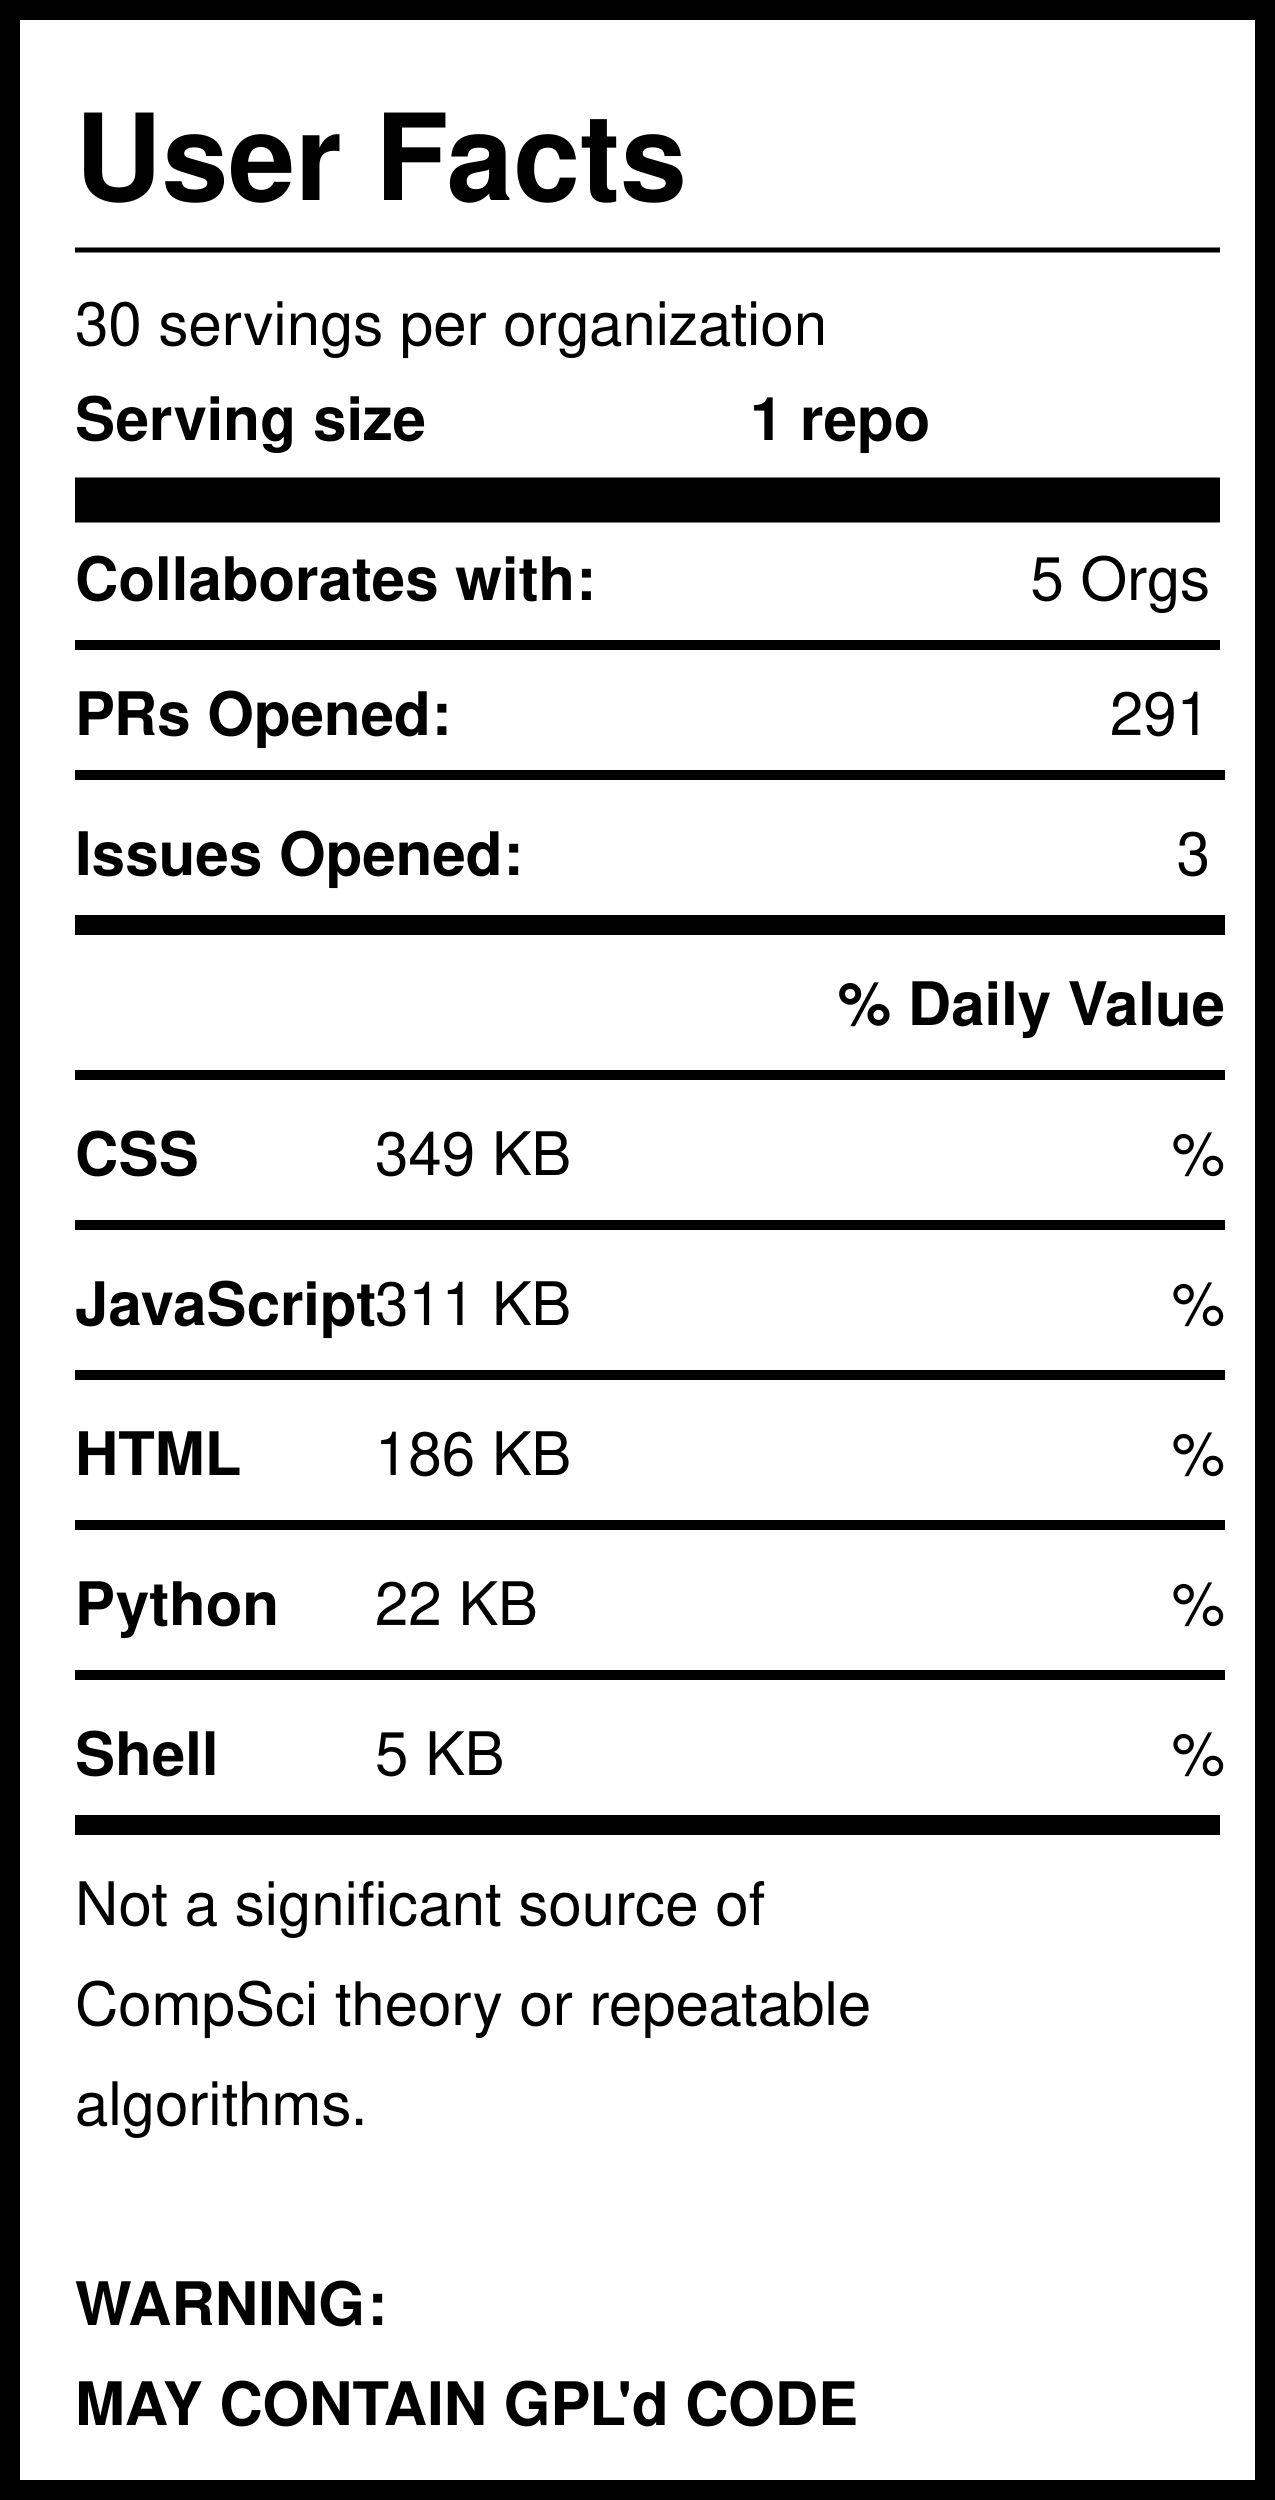
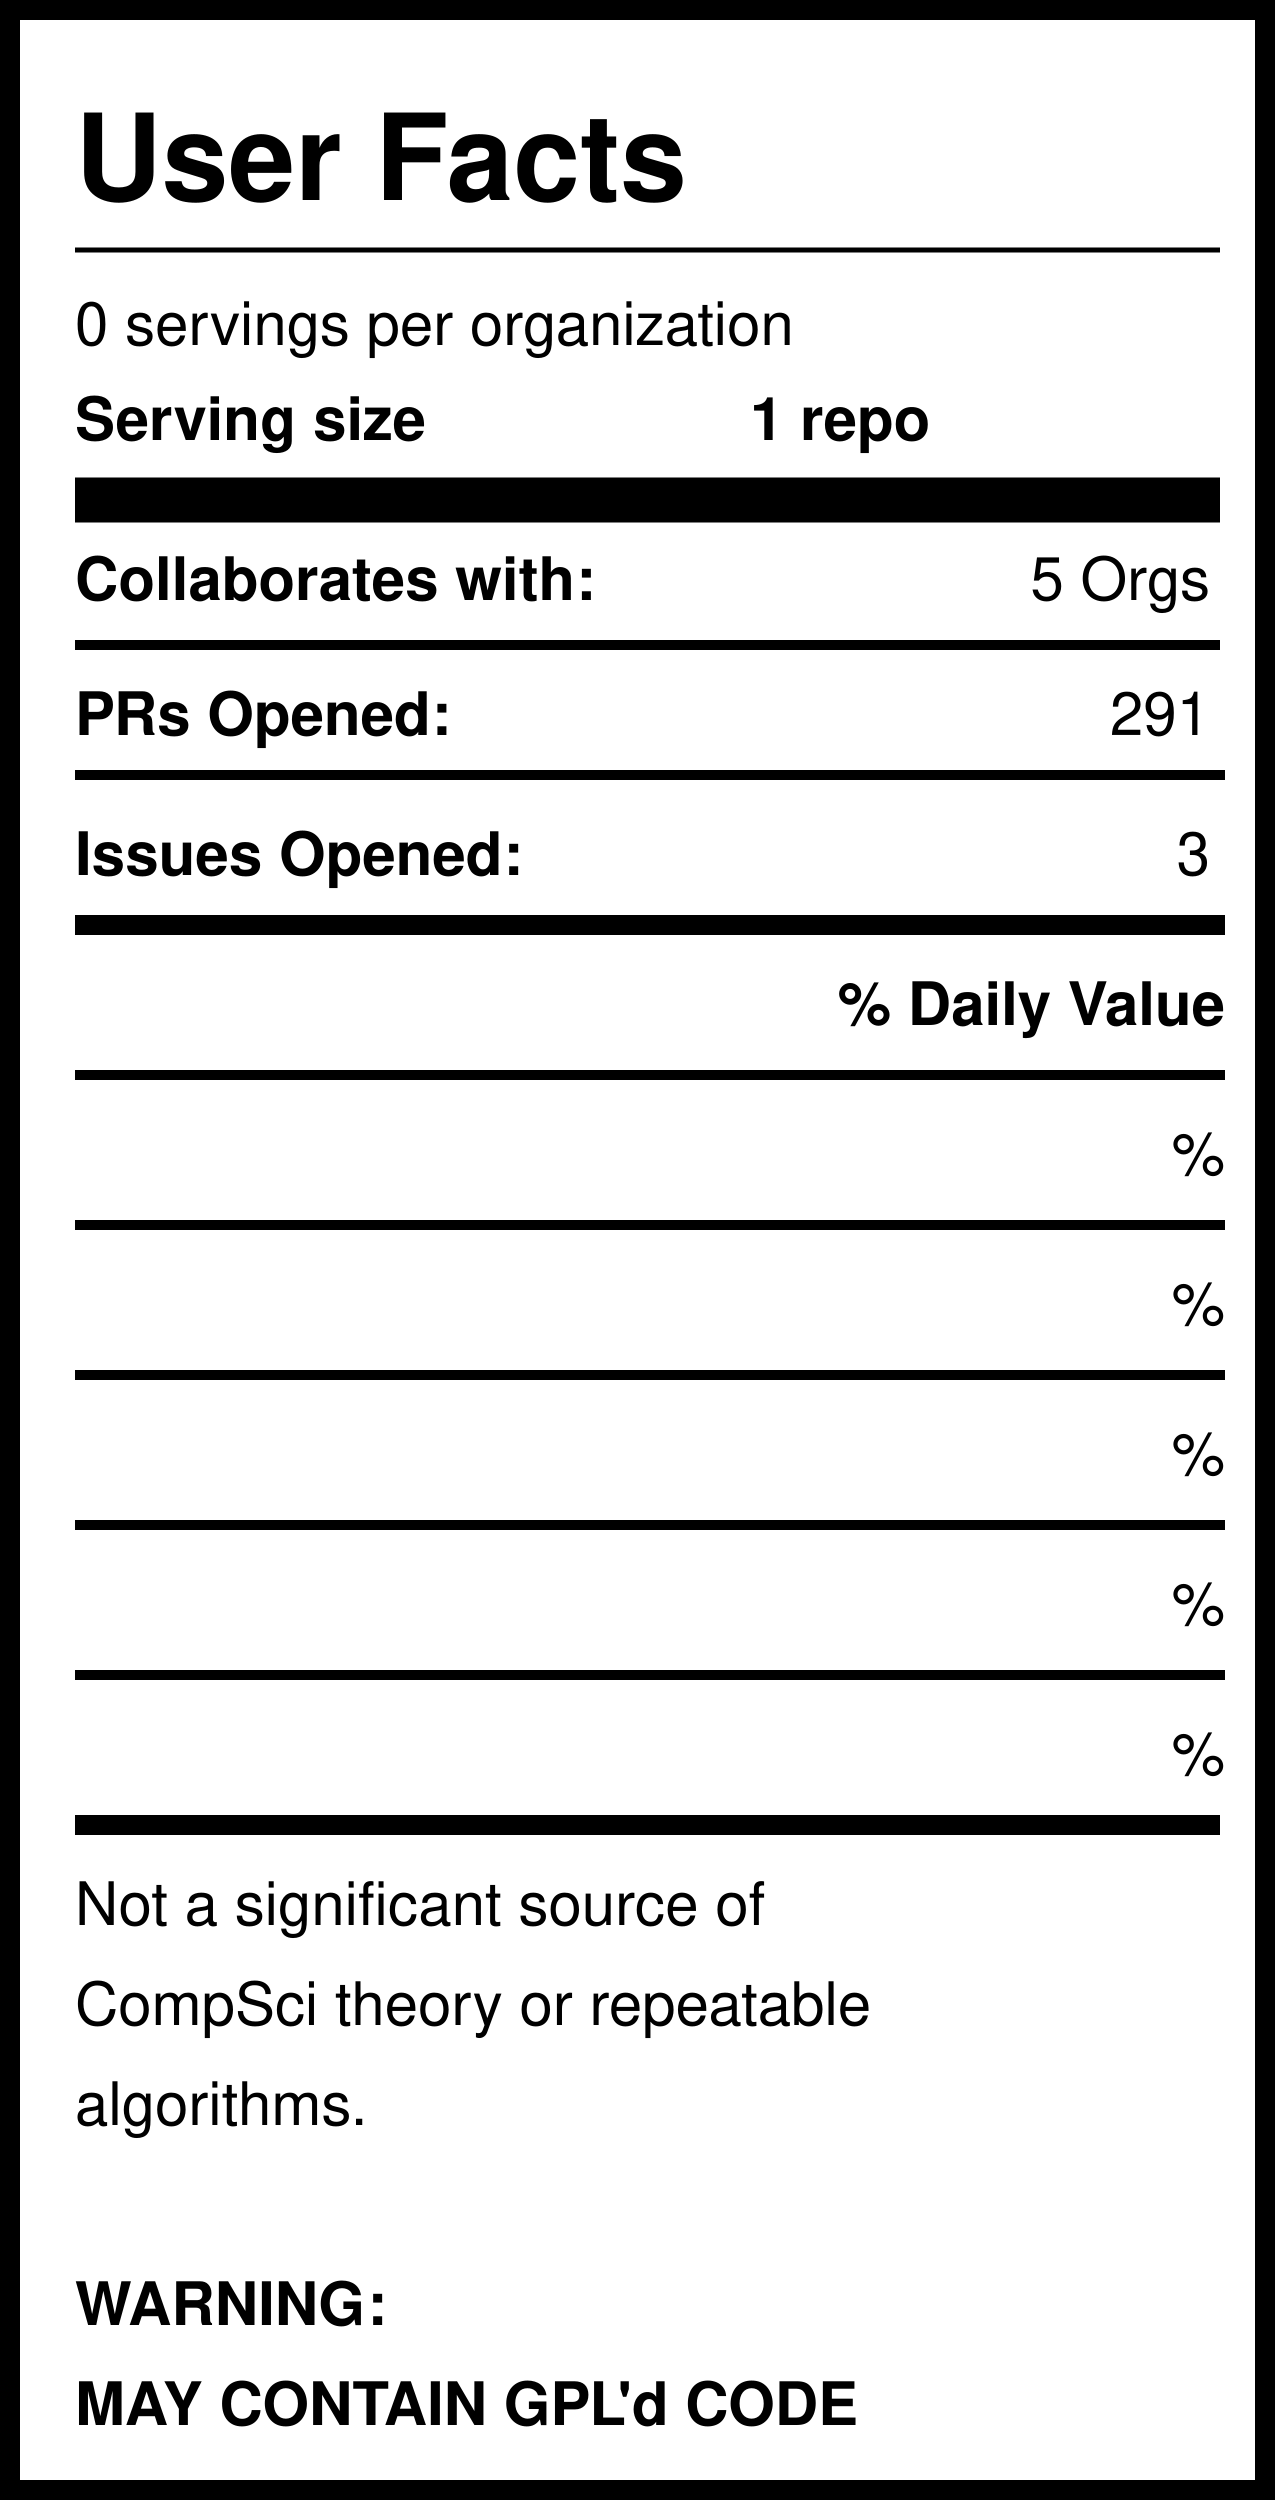
<svg xmlns="http://www.w3.org/2000/svg" version="1.1" width="255" height="500" style="background: white">
  <svg width="255" height="500">
    <rect width="255" height="500" style="fill:rgb(255,255,255);stroke-width:8;stroke:rgb(0,0,0)" />
    <text x="15" y="40" font-family="Helvetica" font-weight="bold" font-size="2em">User Facts</text>
    <line x1="15" y1="50" x2="244" y2="50" style="stroke:rgb(0,0,0);stroke-width:1" />
-     <text x="15" y="69" font-family="Helvetica" lengthAdjust="spacingAndGlyphs">30 servings per organization</text>
+     <text x="15" y="69" font-family="Helvetica" lengthAdjust="spacingAndGlyphs">0 servings per organization</text>
    <text x="15" y="88" font-family="Helvetica" font-weight="bold" lengthAdjust="spacingAndGlyphs">Serving size</text>
    <text x="150" y="88" font-family="Helvetica" font-weight="bold" lengthAdjust="spacingAndGlyphs">1 repo</text>
    <line x1="15" y1="100" x2="244" y2="100" style="stroke:rgb(0,0,0);stroke-width:9" />
    <text x="15" y="120" font-family="Helvetica" font-weight="bold" lengthAdjust="spacingAndGlyphs">Collaborates with:</text>
    <text x="242" y="120" font-family="Helvetica" text-anchor="end" lengthAdjust="spacingAndGlyphs">5 Orgs</text>
    <line x1="15" y1="129" x2="244" y2="129" style="stroke:rgb(0,0,0);stroke-width:2" />
    <text x="15" y="147" font-family="Helvetica" font-weight="bold" lengthAdjust="spacingAndGlyphs">PRs Opened:</text>
    <text x="242" y="147" font-family="Helvetica" text-anchor="end" lengthAdjust="spacingAndGlyphs">291</text>
    <text x="15" y="175" font-family="Helvetica" font-weight="bold" lengthAdjust="spacingAndGlyphs">Issues Opened:</text>
    <text x="242" y="175" font-family="Helvetica" lengthAdjust="spacingAndGlyphs" text-anchor="end">3</text>
    <line x1="15" y1="185" x2="245" y2="185" style="stroke:rgb(0,0,0);stroke-width:4" />
    <line x1="15" y1="155" x2="245" y2="155" style="stroke:rgb(0,0,0);stroke-width:2" />
    <text x="245" y="205" font-family="Helvetica" font-weight="bold" text-anchor="end" lengthAdjust="spacingAndGlyphs">% Daily Value</text>
    <line x1="15" y1="215" x2="245" y2="215" style="stroke:rgb(0,0,0);stroke-width:2" />
-     <text x="15" y="235" font-family="Helvetica" font-weight="bold" lengthAdjust="spacingAndGlyphs">CSS</text>
-     <text x="75" y="235" font-family="Helvetica" lengthAdjust="spacingAndGlyphs">349 KB</text>
+     <text x="15" y="235" font-family="Helvetica" font-weight="bold" lengthAdjust="spacingAndGlyphs" />
+     <text x="75" y="235" font-family="Helvetica" lengthAdjust="spacingAndGlyphs" />
    <text x="245" y="235" font-family="Helvetica" lengthAdjust="spacingAndGlyphs" text-anchor="end">%</text>
    <line x1="15" y1="245" x2="245" y2="245" style="stroke:rgb(0,0,0);stroke-width:2" />
-     <text x="15" y="265" font-family="Helvetica" font-weight="bold" lengthAdjust="spacingAndGlyphs">JavaScript</text>
-     <text x="75" y="265" font-family="Helvetica" lengthAdjust="spacingAndGlyphs">311 KB</text>
+     <text x="15" y="265" font-family="Helvetica" font-weight="bold" lengthAdjust="spacingAndGlyphs" />
+     <text x="75" y="265" font-family="Helvetica" lengthAdjust="spacingAndGlyphs" />
    <text x="245" y="265" font-family="Helvetica" lengthAdjust="spacingAndGlyphs" text-anchor="end">%</text>
    <line x1="15" y1="275" x2="245" y2="275" style="stroke:rgb(0,0,0);stroke-width:2" />
-     <text x="15" y="295" font-family="Helvetica" font-weight="bold" lengthAdjust="spacingAndGlyphs">HTML</text>
-     <text x="75" y="295" font-family="Helvetica" lengthAdjust="spacingAndGlyphs">186 KB</text>
+     <text x="15" y="295" font-family="Helvetica" font-weight="bold" lengthAdjust="spacingAndGlyphs" />
+     <text x="75" y="295" font-family="Helvetica" lengthAdjust="spacingAndGlyphs" />
    <text x="245" y="295" font-family="Helvetica" lengthAdjust="spacingAndGlyphs" text-anchor="end">%</text>
    <line x1="15" y1="305" x2="245" y2="305" style="stroke:rgb(0,0,0);stroke-width:2" />
-     <text x="15" y="325" font-family="Helvetica" font-weight="bold" lengthAdjust="spacingAndGlyphs">Python</text>
-     <text x="75" y="325" font-family="Helvetica" lengthAdjust="spacingAndGlyphs">22 KB</text>
+     <text x="15" y="325" font-family="Helvetica" font-weight="bold" lengthAdjust="spacingAndGlyphs" />
+     <text x="75" y="325" font-family="Helvetica" lengthAdjust="spacingAndGlyphs" />
    <text x="245" y="325" font-family="Helvetica" lengthAdjust="spacingAndGlyphs" text-anchor="end">%</text>
    <line x1="15" y1="335" x2="245" y2="335" style="stroke:rgb(0,0,0);stroke-width:2" />
-     <text x="15" y="355" font-family="Helvetica" font-weight="bold" lengthAdjust="spacingAndGlyphs">Shell</text>
-     <text x="75" y="355" font-family="Helvetica" lengthAdjust="spacingAndGlyphs">5 KB</text>
+     <text x="15" y="355" font-family="Helvetica" font-weight="bold" lengthAdjust="spacingAndGlyphs" />
+     <text x="75" y="355" font-family="Helvetica" lengthAdjust="spacingAndGlyphs" />
    <text x="245" y="355" font-family="Helvetica" lengthAdjust="spacingAndGlyphs" text-anchor="end">%</text>
    <line x1="15" y1="365" x2="244" y2="365" style="stroke:rgb(0,0,0);stroke-width:4" />
    <text id="Warning1" x="15" y="385" font-family="Helvetica" lengthAdjust="spacingAndGlyphs">Not a significant source of </text>
    <text id="Warning2" x="15" y="405" font-family="Helvetica" lengthAdjust="spacingAndGlyphs">CompSci theory or repeatable</text>
    <text id="Warning3" x="15" y="425" font-family="Helvetica" lengthAdjust="spacingAndGlyphs">algorithms. </text>
    <text id="GPL1" x="15" y="465" font-family="Helvetica" font-weight="bold" lengthAdjust="spacingAndGlyphs">WARNING:</text>
    <text id="GPL2" x="15" y="485" font-family="Helvetica" font-weight="bold" lengthAdjust="spacingAndGlyphs">MAY CONTAIN GPL'd CODE</text>
  </svg>
</svg>
